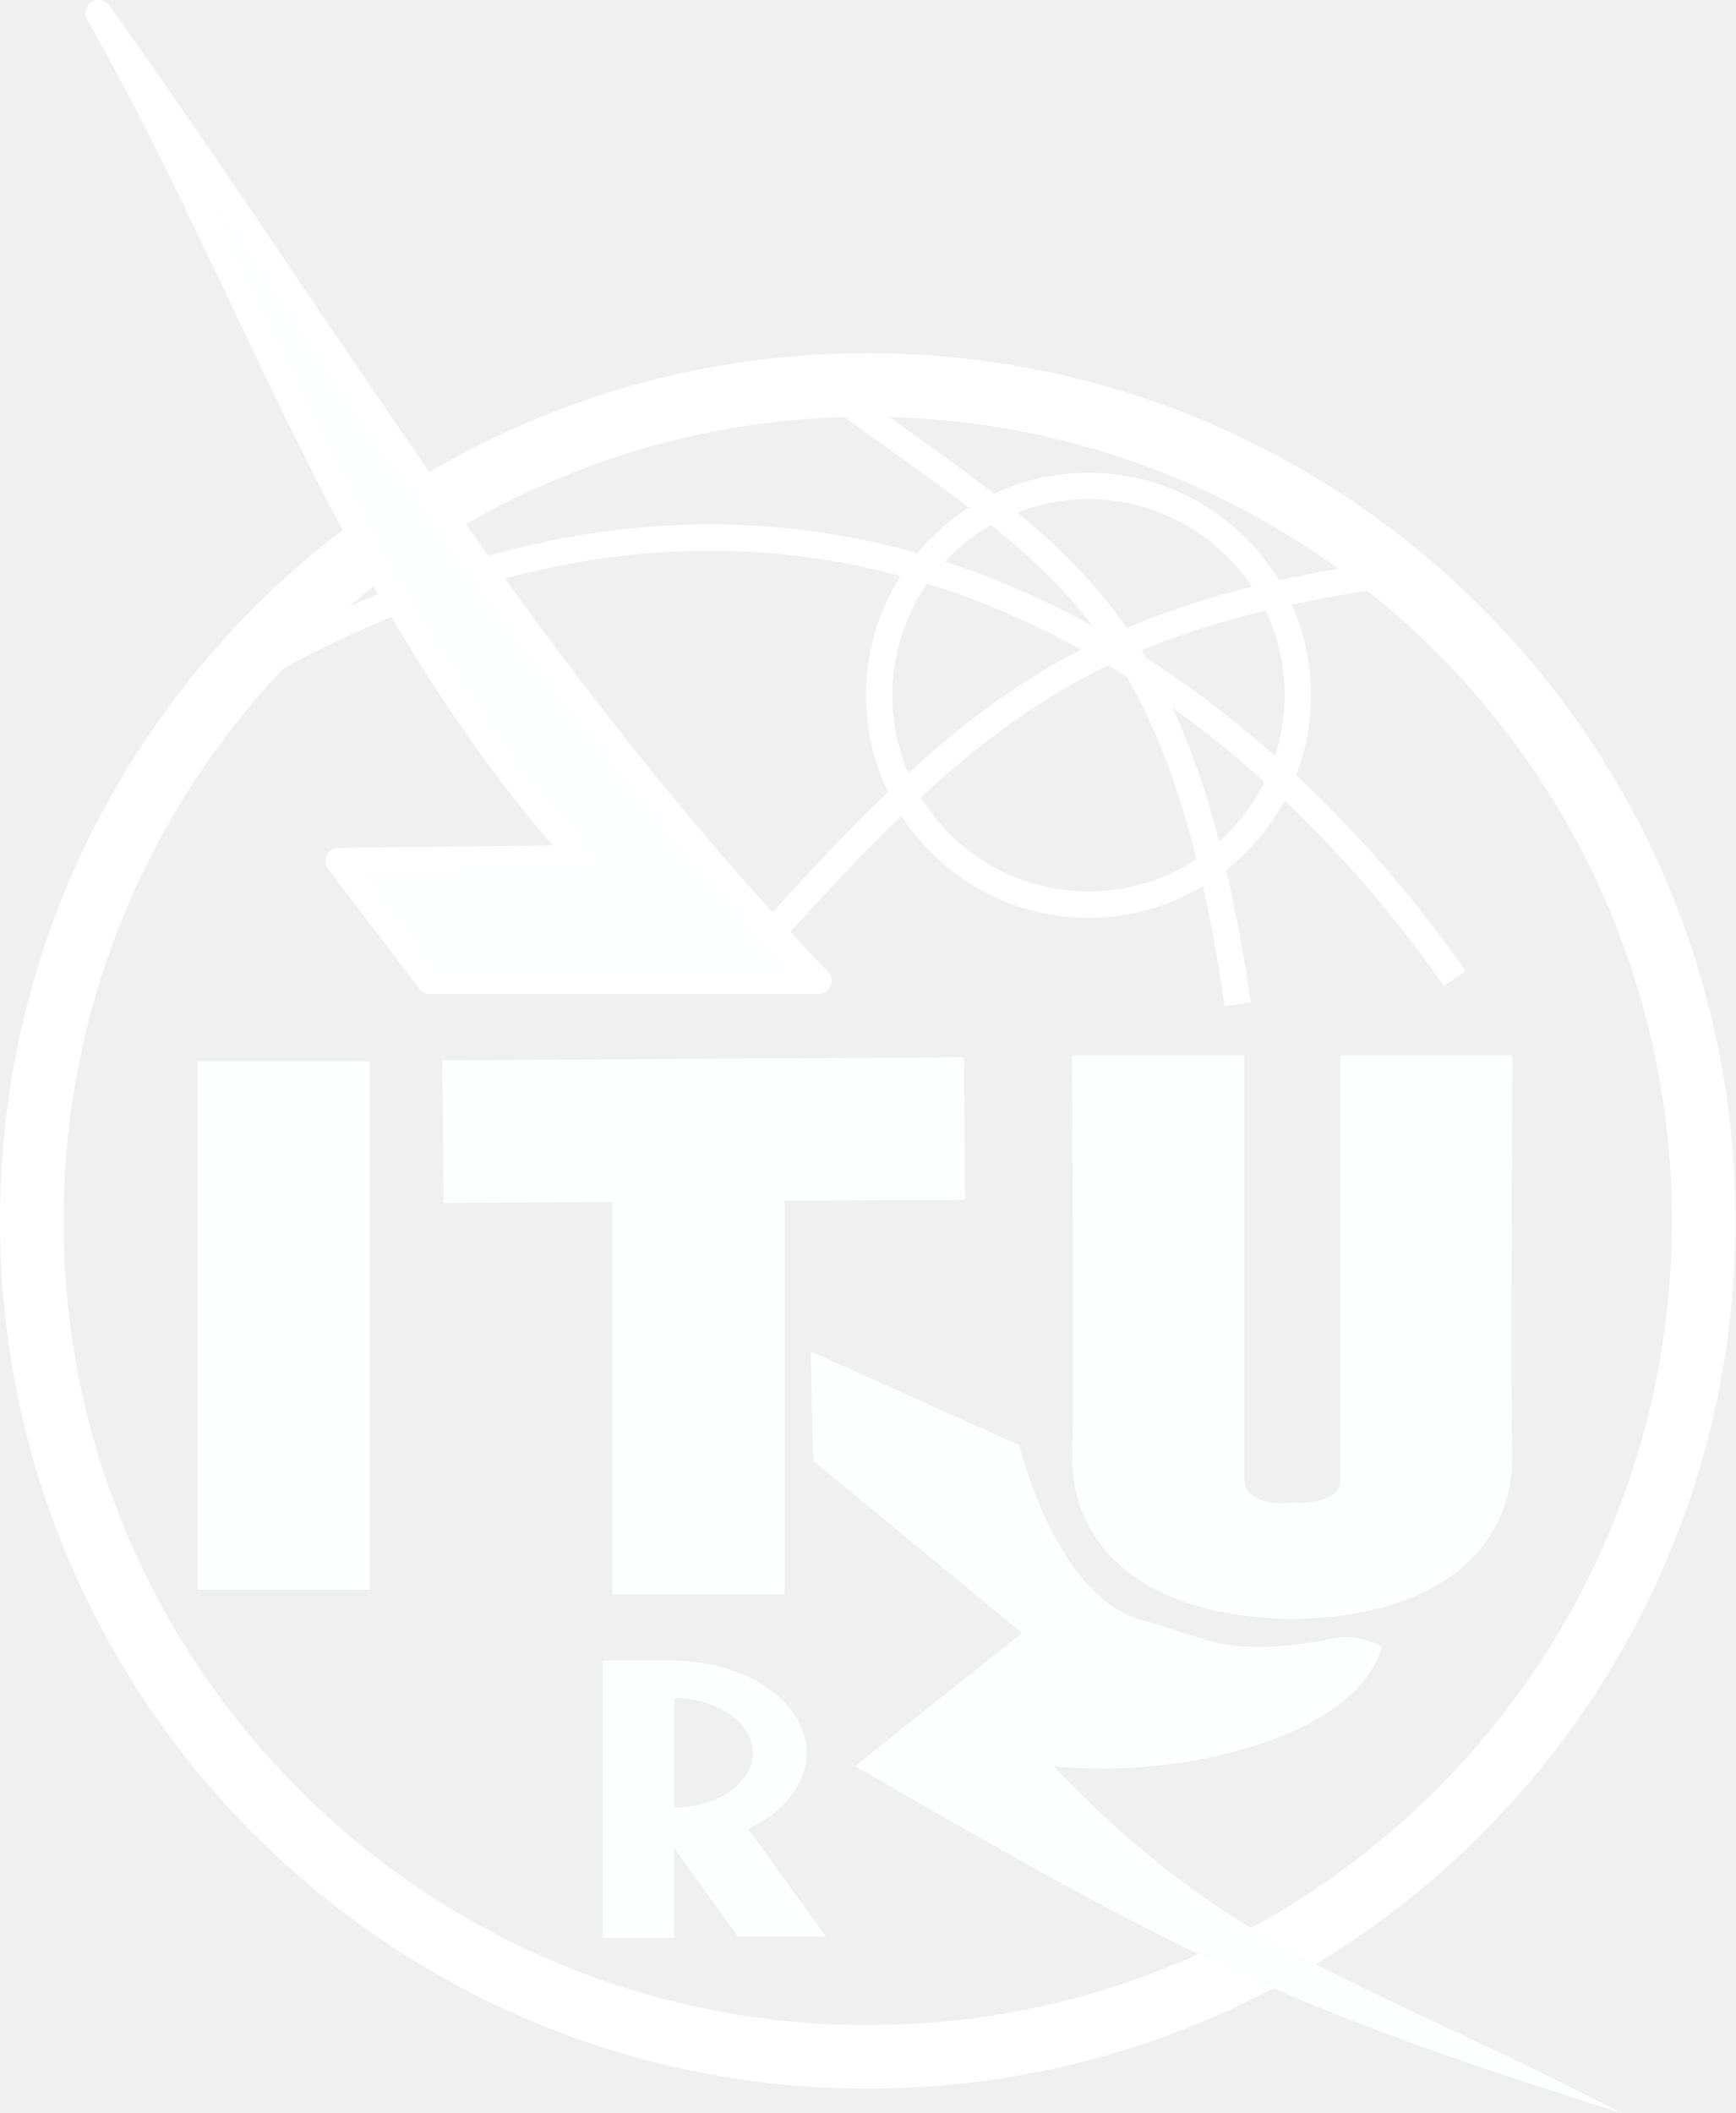
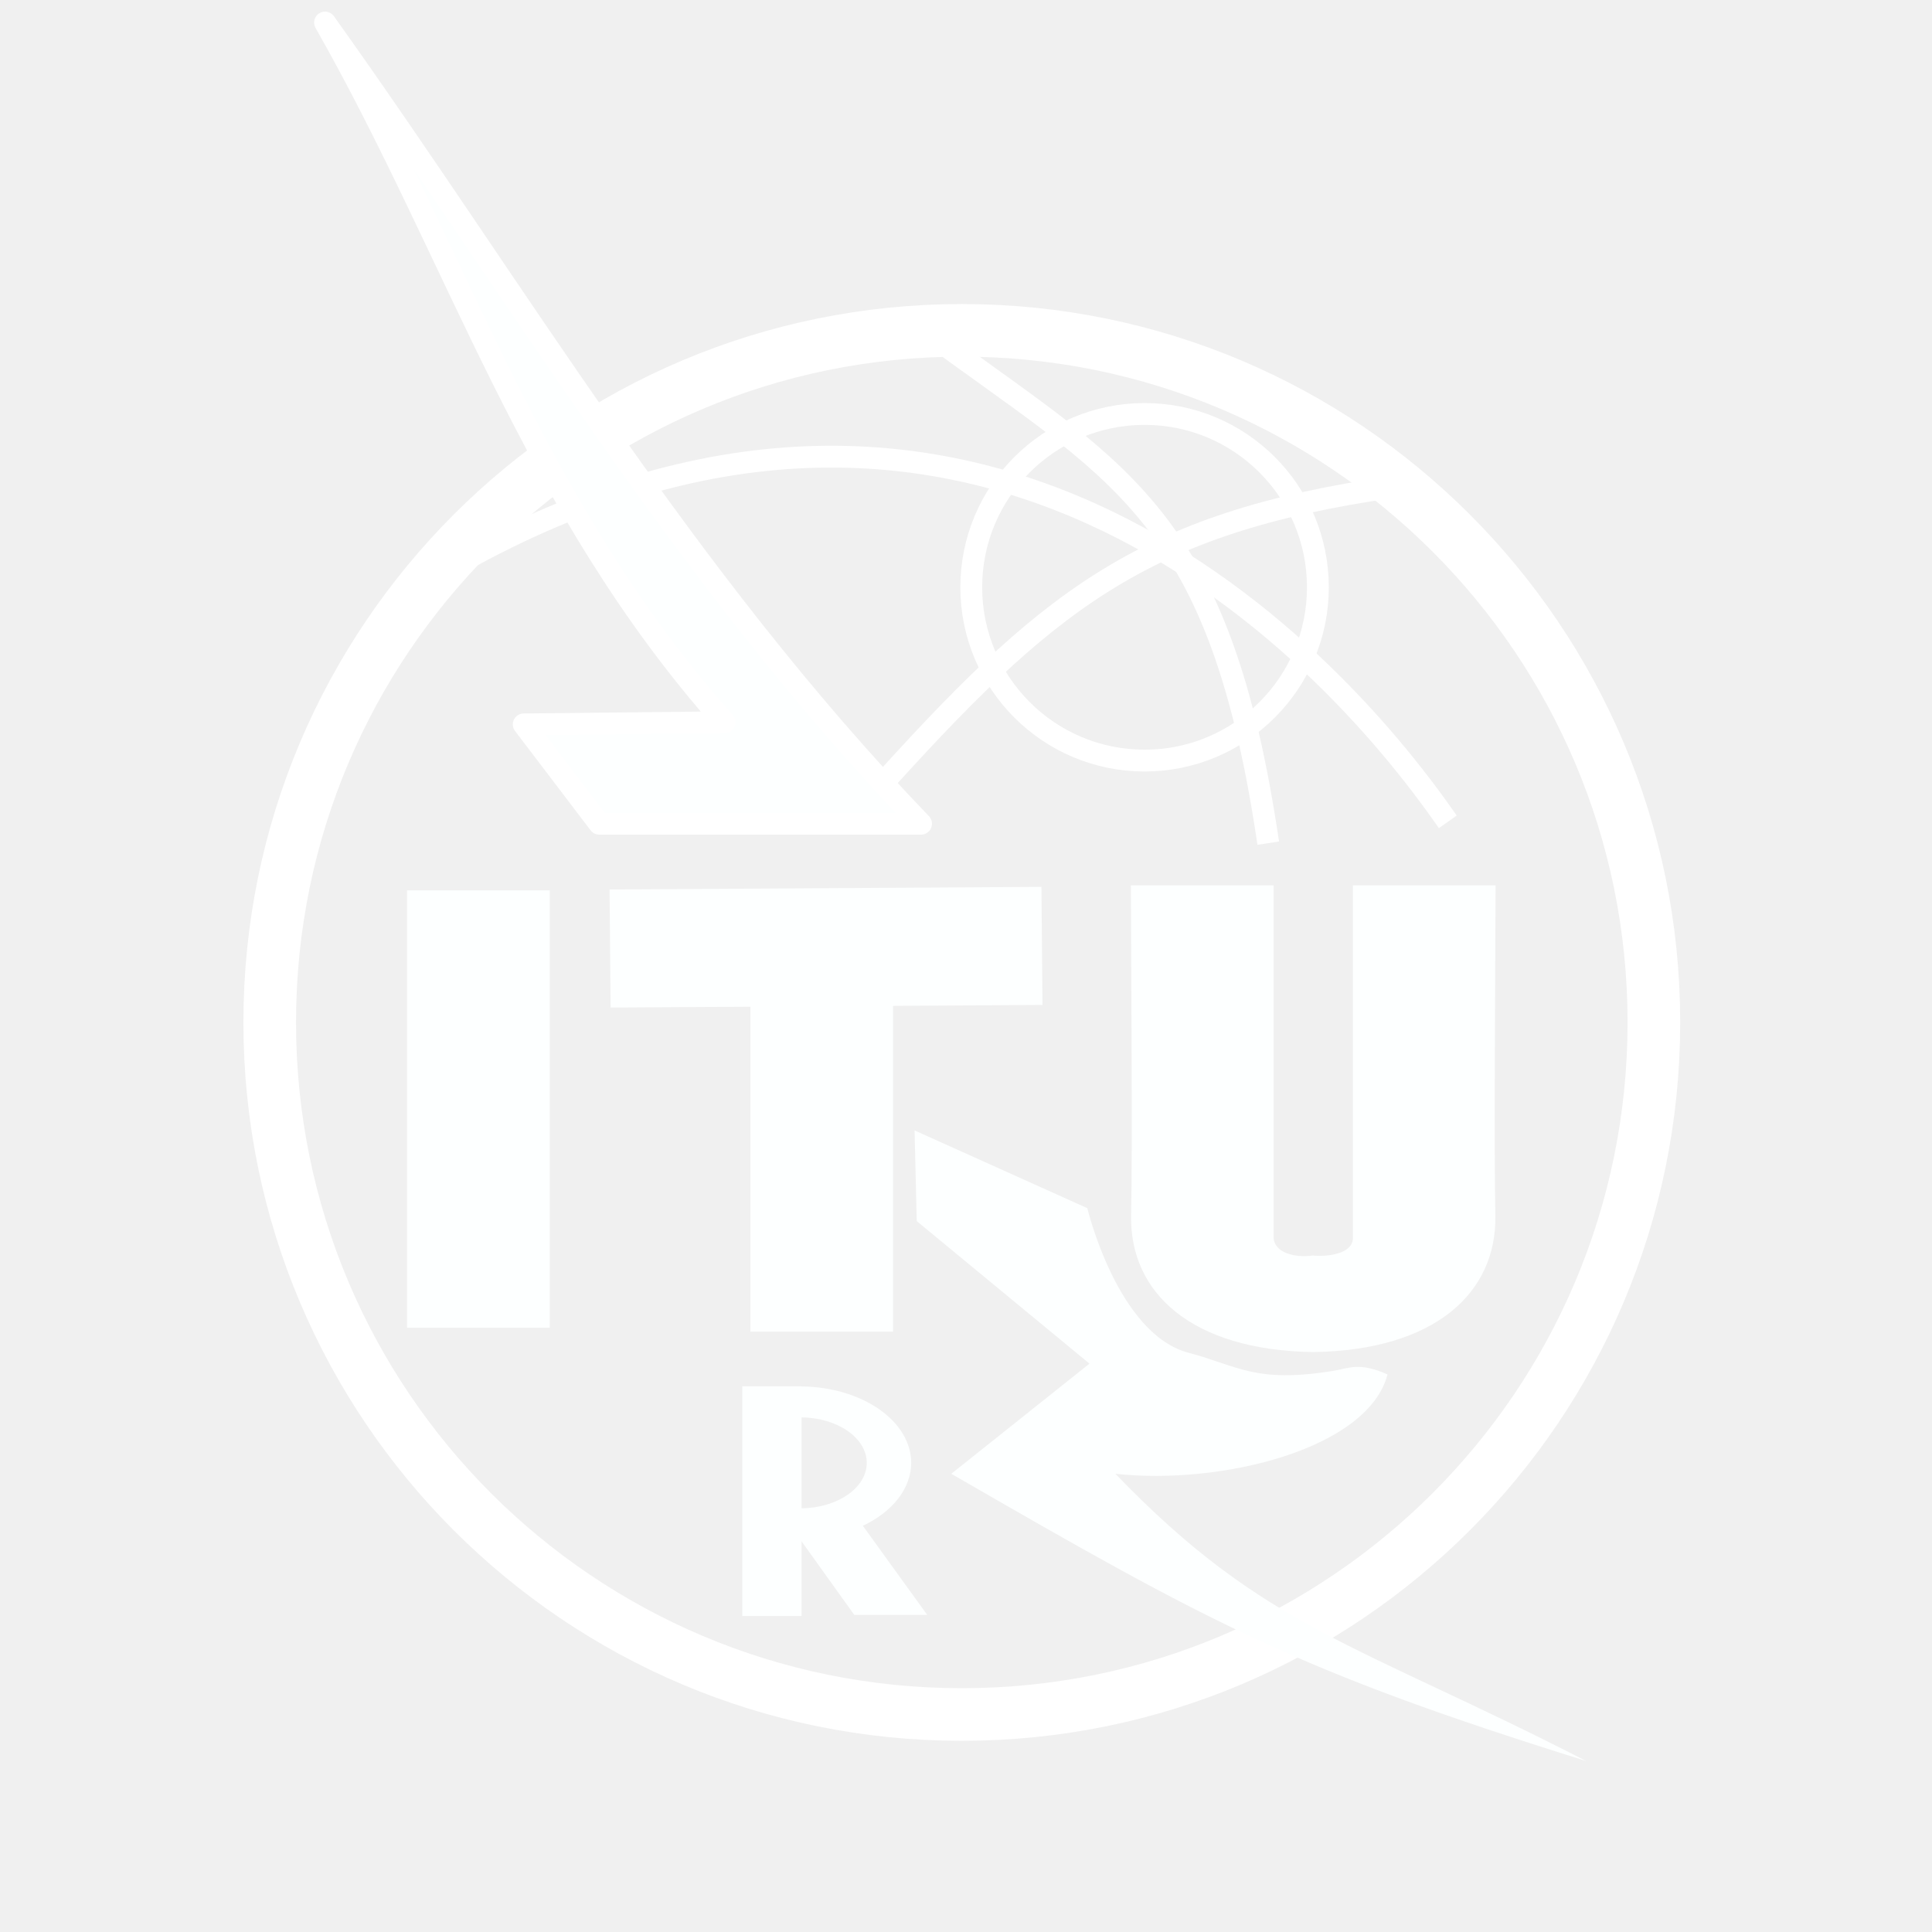
- <svg xmlns="http://www.w3.org/2000/svg" width="35.418mm" height="43.122mm" viewBox="0 0 35.418 43.122" version="1.1" id="svg22508">
+ <svg xmlns="http://www.w3.org/2000/svg" width="180" height="180" viewBox="0 0 47.625 47.625" version="1.1" id="svg22508">
  <defs id="defs22505" />
  <g id="layer1" transform="translate(-86.74463,-126.9389)">
-     <g id="g20077" transform="translate(32.96901,68.84202)">
+     <g id="g20077" transform="translate(38.96901,69.12926)">
      <g id="g18653-2-8" transform="matrix(0.3194173,0,0,0.3010891,44.14472,59.27877)">
        <g id="g19497">
          <path id="rect18553-0-7-6" style="opacity:0.99;fill:#fdffff;fill-opacity:1;stroke:none;stroke-width:1.23;stroke-linecap:square;stroke-linejoin:round;stroke-dasharray:none;stroke-opacity:1;paint-order:fill markers stroke" d="m 68.652,108.62 v 18.807 h 4.575 v -6.115 l 4.069,6.023 h 5.603 l 0.018,-0.014 -4.96,-7.282 a 8.604,6.263 0 0 0 3.731,-5.152 8.604,6.263 0 0 0 -8.46,-6.258 v -0.009 z m 4.575,2.545 a 5.117,3.725 0 0 1 5.031,3.721 5.117,3.725 0 0 1 -5.031,3.721 z" />
        </g>
      </g>
      <g id="g18869-6" transform="matrix(0.76853,0,0,0.76853,14.63747,-3.705866)">
        <path id="path17186-6-3" style="opacity:0.99;fill:none;fill-opacity:1;stroke:#ffffff;stroke-width:1.688;stroke-linecap:square;stroke-linejoin:round;stroke-dasharray:none;stroke-opacity:1;paint-order:fill markers stroke" d="M 73.968,90.639 A 22.198,22.198 0 0 0 51.77,112.837 22.198,22.198 0 0 0 73.968,135.036 22.198,22.198 0 0 0 96.167,112.837 22.198,22.198 0 0 0 73.968,90.639 Z" />
        <circle style="opacity:0.99;fill:none;fill-opacity:1;stroke:#ffffff;stroke-width:0.7;stroke-linecap:square;stroke-linejoin:round;stroke-dasharray:none;stroke-opacity:1;paint-order:fill markers stroke" id="path18404-6" cx="79.831" cy="98.88" r="5.559" />
        <path style="opacity:0.99;fill:none;fill-opacity:1;stroke:#ffffff;stroke-width:0.7;stroke-linecap:square;stroke-linejoin:round;stroke-dasharray:none;stroke-opacity:1;paint-order:fill markers stroke" d="m 72.731,90.602 c 6.129,4.547 9.412,5.72 11.014,16.139" id="path18406-3" />
        <path style="opacity:0.99;fill:none;fill-opacity:1;stroke:#ffffff;stroke-width:0.7;stroke-linecap:square;stroke-linejoin:round;stroke-dasharray:none;stroke-opacity:1;paint-order:fill markers stroke" d="m 56.245,99.053 c 17.031,-10.747 28.813,0.997 33.11,7.065" id="path18408-9" />
        <path style="opacity:0.99;fill:none;fill-opacity:1;stroke:#ffffff;stroke-width:0.7;stroke-linecap:square;stroke-linejoin:round;stroke-dasharray:none;stroke-opacity:1;paint-order:fill markers stroke" d="m 71.138,105.495 c 5.498,-6.106 8.525,-8.675 16.694,-9.836" id="path18410-4" />
        <path style="opacity:0.99;fill:#fdffff;fill-opacity:1;stroke:#ffffff;stroke-width:0.7;stroke-linecap:square;stroke-linejoin:round;stroke-dasharray:none;stroke-opacity:1;paint-order:fill markers stroke" d="m 53.544,80.766 c 6.182,8.651 11.44,17.712 19.118,25.698 H 62.341 l -2.424,-3.186 6.442,-0.069 C 60.173,96.25 57.805,88.25 53.544,80.766 Z" id="path18412-8" />
        <path style="opacity:0.99;fill:#fdffff;fill-opacity:1;stroke:none;stroke-width:0.7;stroke-linecap:square;stroke-linejoin:round;stroke-dasharray:none;stroke-opacity:1;paint-order:fill markers stroke" d="m 72.454,116.301 0.069,2.909 5.541,4.572 -4.433,3.533 c 8.331,4.811 11.102,6.322 20.365,9.213 -7.358,-3.78 -10.311,-4.234 -15.1,-9.213 3.394,0.37 8.098,-0.791 8.728,-3.186 -0.903,-0.407 -1.251,-0.196 -1.721,-0.119 -2.534,0.415 -3.086,-0.165 -4.652,-0.574 -2.289,-0.597 -3.256,-4.641 -3.256,-4.641 z" id="path18499-4" />
        <rect style="opacity:0.99;fill:#fdffff;fill-opacity:1;stroke:none;stroke-width:1.062;stroke-linecap:square;stroke-linejoin:round;stroke-dasharray:none;stroke-opacity:1;paint-order:fill markers stroke" id="rect18553-2" width="4.576" height="14.029" x="56.176" y="108.601" />
        <path id="rect18553-8-4" style="opacity:0.99;fill:#fdffff;fill-opacity:1;stroke:none;stroke-width:0.954;stroke-linecap:square;stroke-linejoin:round;stroke-dasharray:none;stroke-opacity:1;paint-order:fill markers stroke" d="m 79.392,108.439 c 0.013,3.534 0.052,8.477 0.007,10.602 -0.04,2.477 1.947,4.309 5.826,4.369 v 5.2e-4 c 0.005,-7e-5 0.011,-4.5e-4 0.016,-5.2e-4 0.005,7e-5 0.011,4.5e-4 0.016,5.2e-4 v -5.2e-4 c 3.879,-0.06 5.866,-1.892 5.826,-4.369 -0.045,-2.125 -0.006,-7.068 0.007,-10.602 -1.525,4e-5 -3.051,-1e-4 -4.576,0 v 11.309 c 0,0.497 -0.769,0.609 -1.256,0.569 v -0.003 c -0.005,5.1e-4 -0.011,5.7e-4 -0.016,0.001 -0.005,-4.7e-4 -0.011,-5.3e-4 -0.016,-0.001 -0.609,0.083 -1.229,-0.104 -1.256,-0.566 v -11.309 c -1.525,-1e-4 -3.051,4e-5 -4.576,0 z" />
        <g id="g18653-4" transform="matrix(1,0,0,0.9081921,0.06926781,10.27474)">
          <rect style="opacity:0.99;fill:#fdffff;fill-opacity:1;stroke:none;stroke-width:1.021;stroke-linecap:square;stroke-linejoin:round;stroke-dasharray:none;stroke-opacity:1;paint-order:fill markers stroke" id="rect18553-0-6" width="4.576" height="12.953" x="67.118" y="110.898" />
          <rect style="opacity:0.99;fill:#fdffff;fill-opacity:1;stroke:none;stroke-width:1.008;stroke-linecap:square;stroke-linejoin:round;stroke-dasharray:none;stroke-opacity:1;paint-order:fill markers stroke" id="rect18553-0-1-8" width="4.17" height="13.853" x="-112.822" y="61.727" transform="matrix(-0.00805778,-0.9999675,0.9999776,-0.00668966,0,0)" />
        </g>
      </g>
    </g>
  </g>
</svg>
